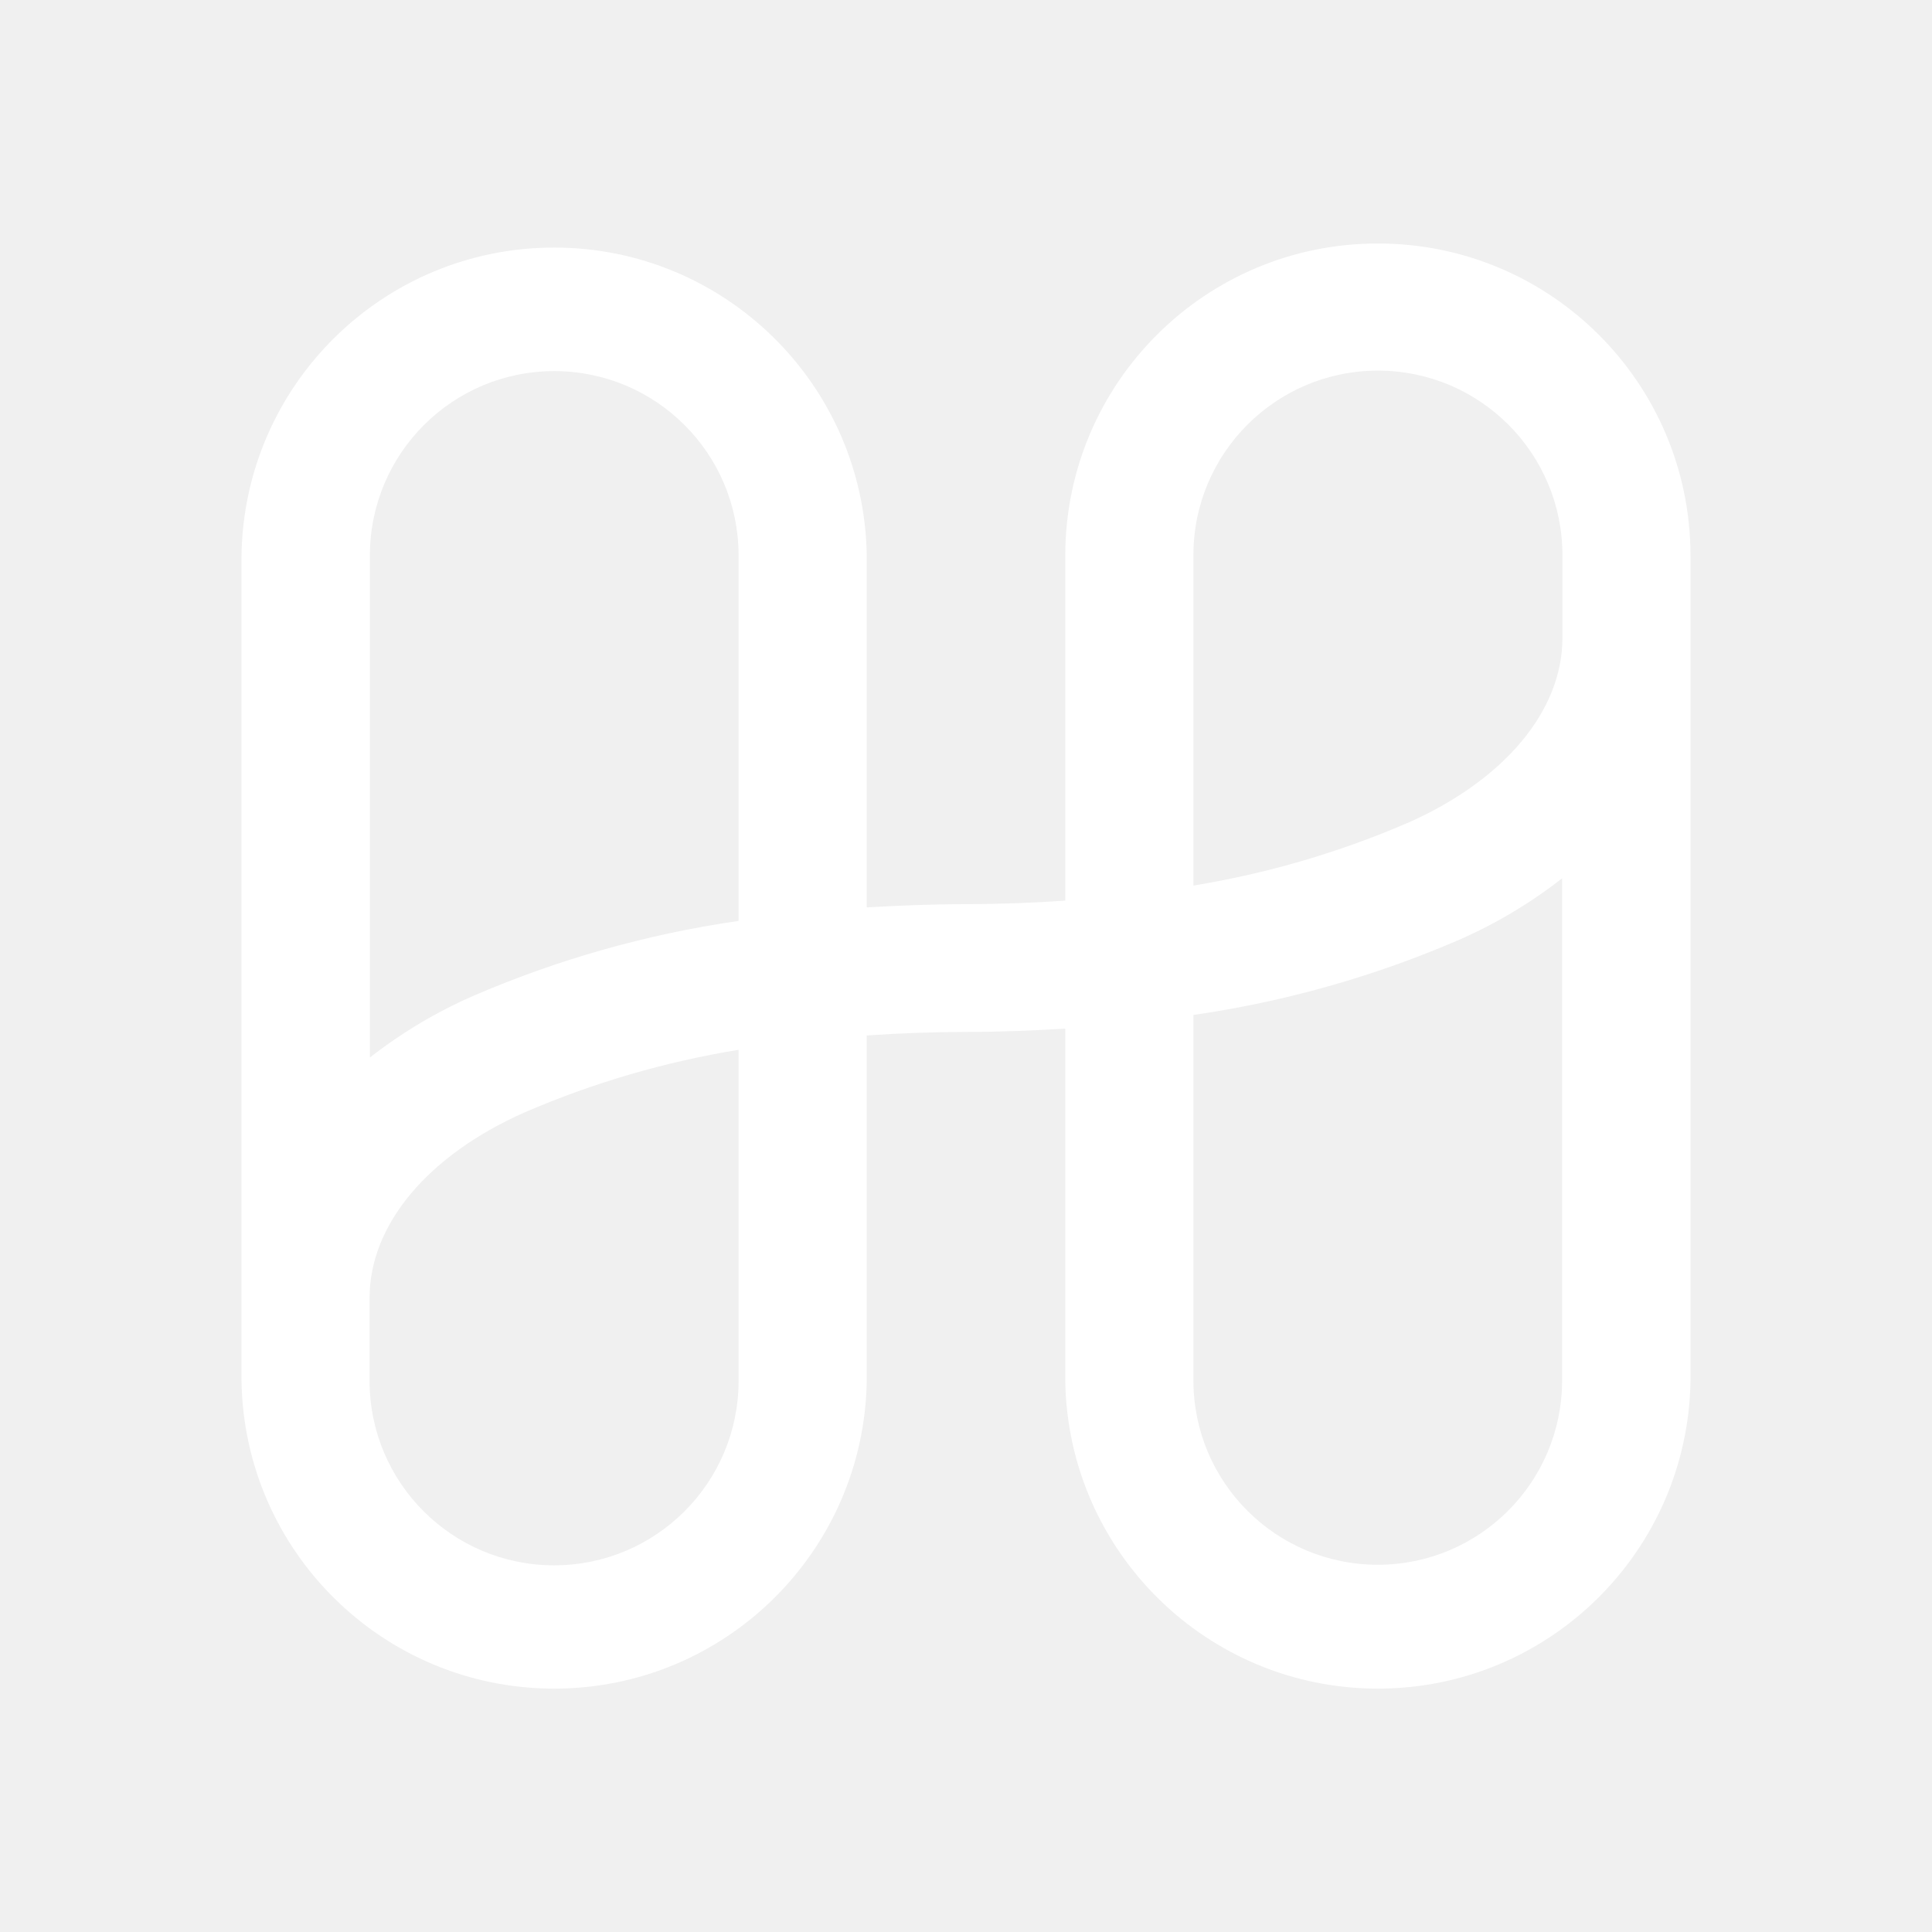
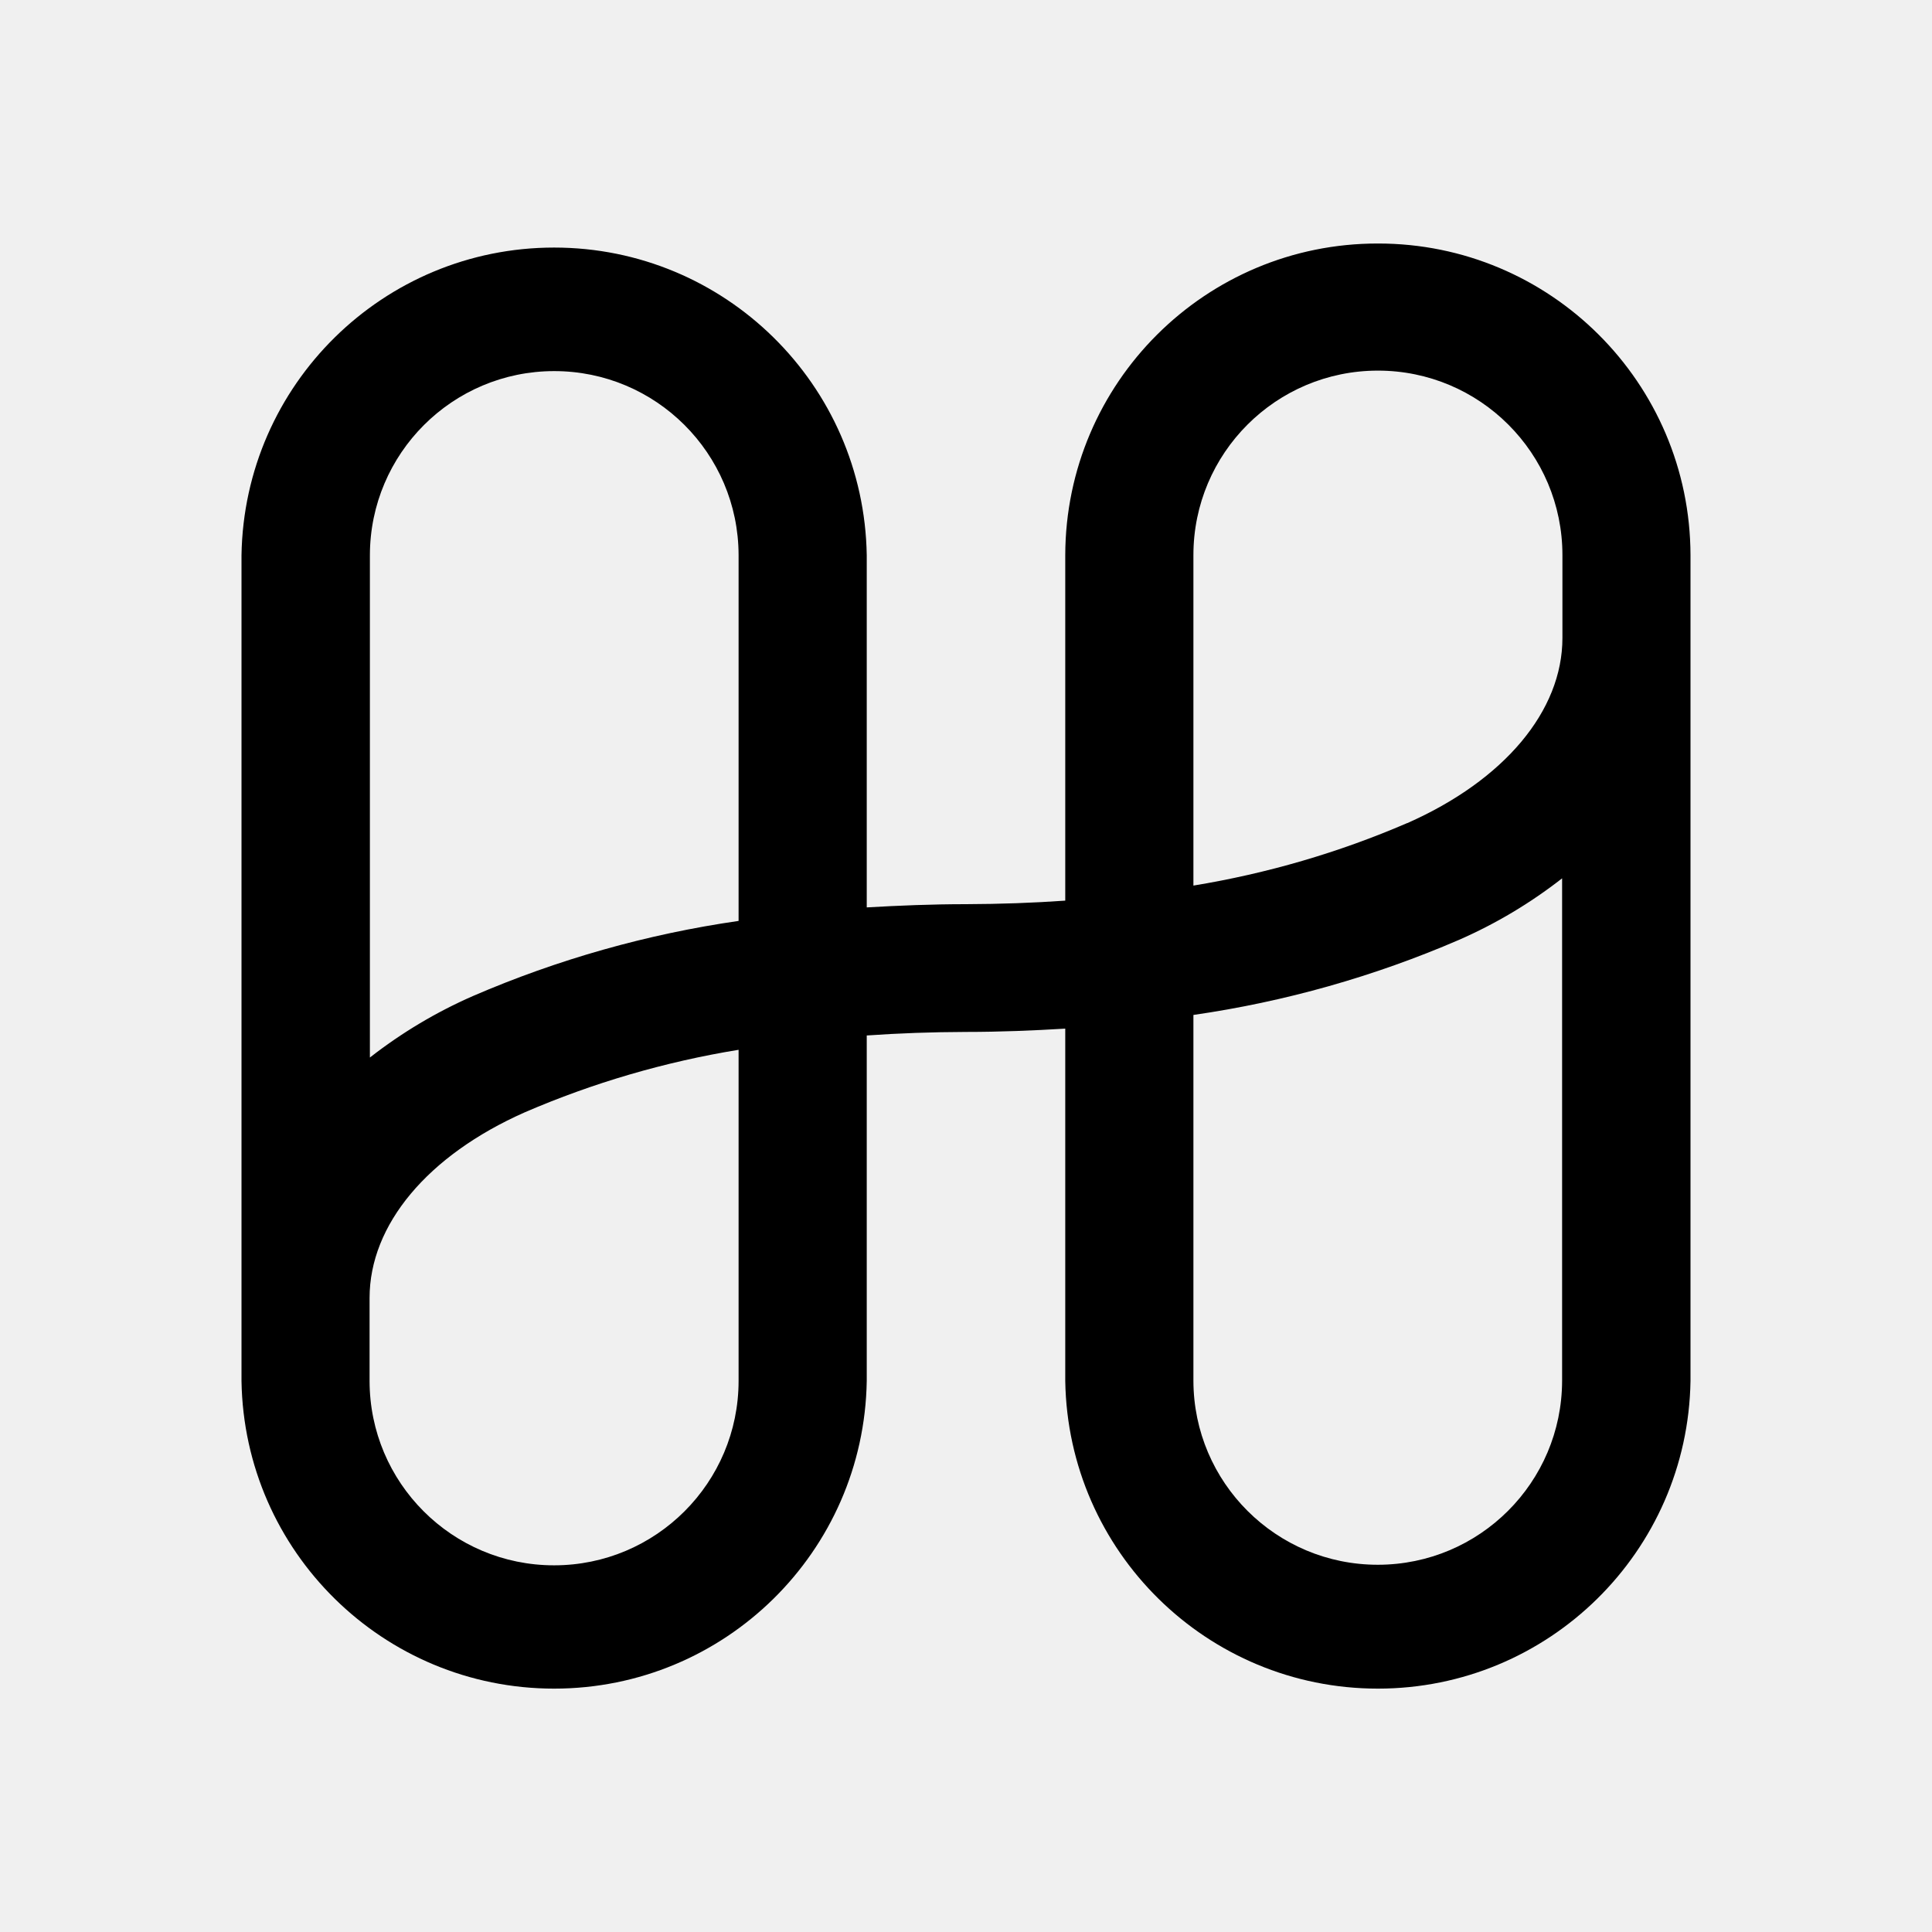
<svg xmlns="http://www.w3.org/2000/svg" width="1em" height="1em" viewBox="0 0 24 24">
-   <path fill="#ffffff" d="M17.117 3.025a3.88 3.88 0 0 0-3.884 3.87v4.293q-.598.042-1.233.044c-.424 0-.831.017-1.233.04V6.897a3.884 3.884 0 0 0-7.767 0v10.258a3.884 3.884 0 0 0 7.767 0v-4.292q.598-.042 1.233-.044c.424 0 .831-.017 1.233-.041v4.377a3.884 3.884 0 0 0 7.767 0V6.896a3.88 3.88 0 0 0-3.883-3.871M6.883 4.61a2.29 2.29 0 0 1 2.292 2.285v4.545a13 13 0 0 0-3.3.933c-.457.2-.887.457-1.28.764V6.896A2.29 2.29 0 0 1 6.883 4.61m2.292 12.543a2.292 2.292 0 0 1-4.584 0v-1.03c0-.908.72-1.77 1.927-2.305c.85-.367 1.743-.628 2.657-.777zm7.942 2.285a2.29 2.29 0 0 1-2.292-2.285v-4.545a13 13 0 0 0 3.3-.933c.457-.2.887-.457 1.28-.764v6.242a2.29 2.29 0 0 1-2.288 2.285m.365-9.214c-.85.367-1.743.627-2.657.777V6.896a2.292 2.292 0 0 1 4.584 0v1.029c0 .905-.72 1.766-1.927 2.3" />
+   <path fill="currentColor" d="M17.117 3.025a3.88 3.88 0 0 0-3.884 3.87v4.293q-.598.042-1.233.044c-.424 0-.831.017-1.233.04V6.897a3.884 3.884 0 0 0-7.767 0v10.258a3.884 3.884 0 0 0 7.767 0v-4.292q.598-.042 1.233-.044c.424 0 .831-.017 1.233-.041v4.377a3.884 3.884 0 0 0 7.767 0V6.896a3.88 3.88 0 0 0-3.883-3.871M6.883 4.61a2.29 2.29 0 0 1 2.292 2.285v4.545a13 13 0 0 0-3.3.933c-.457.2-.887.457-1.28.764V6.896A2.29 2.29 0 0 1 6.883 4.61m2.292 12.543a2.292 2.292 0 0 1-4.584 0v-1.03c0-.908.72-1.77 1.927-2.305c.85-.367 1.743-.628 2.657-.777zm7.942 2.285a2.29 2.29 0 0 1-2.292-2.285v-4.545a13 13 0 0 0 3.3-.933c.457-.2.887-.457 1.28-.764v6.242a2.29 2.29 0 0 1-2.288 2.285m.365-9.214c-.85.367-1.743.627-2.657.777V6.896a2.292 2.292 0 0 1 4.584 0v1.029c0 .905-.72 1.766-1.927 2.3" />
</svg>
